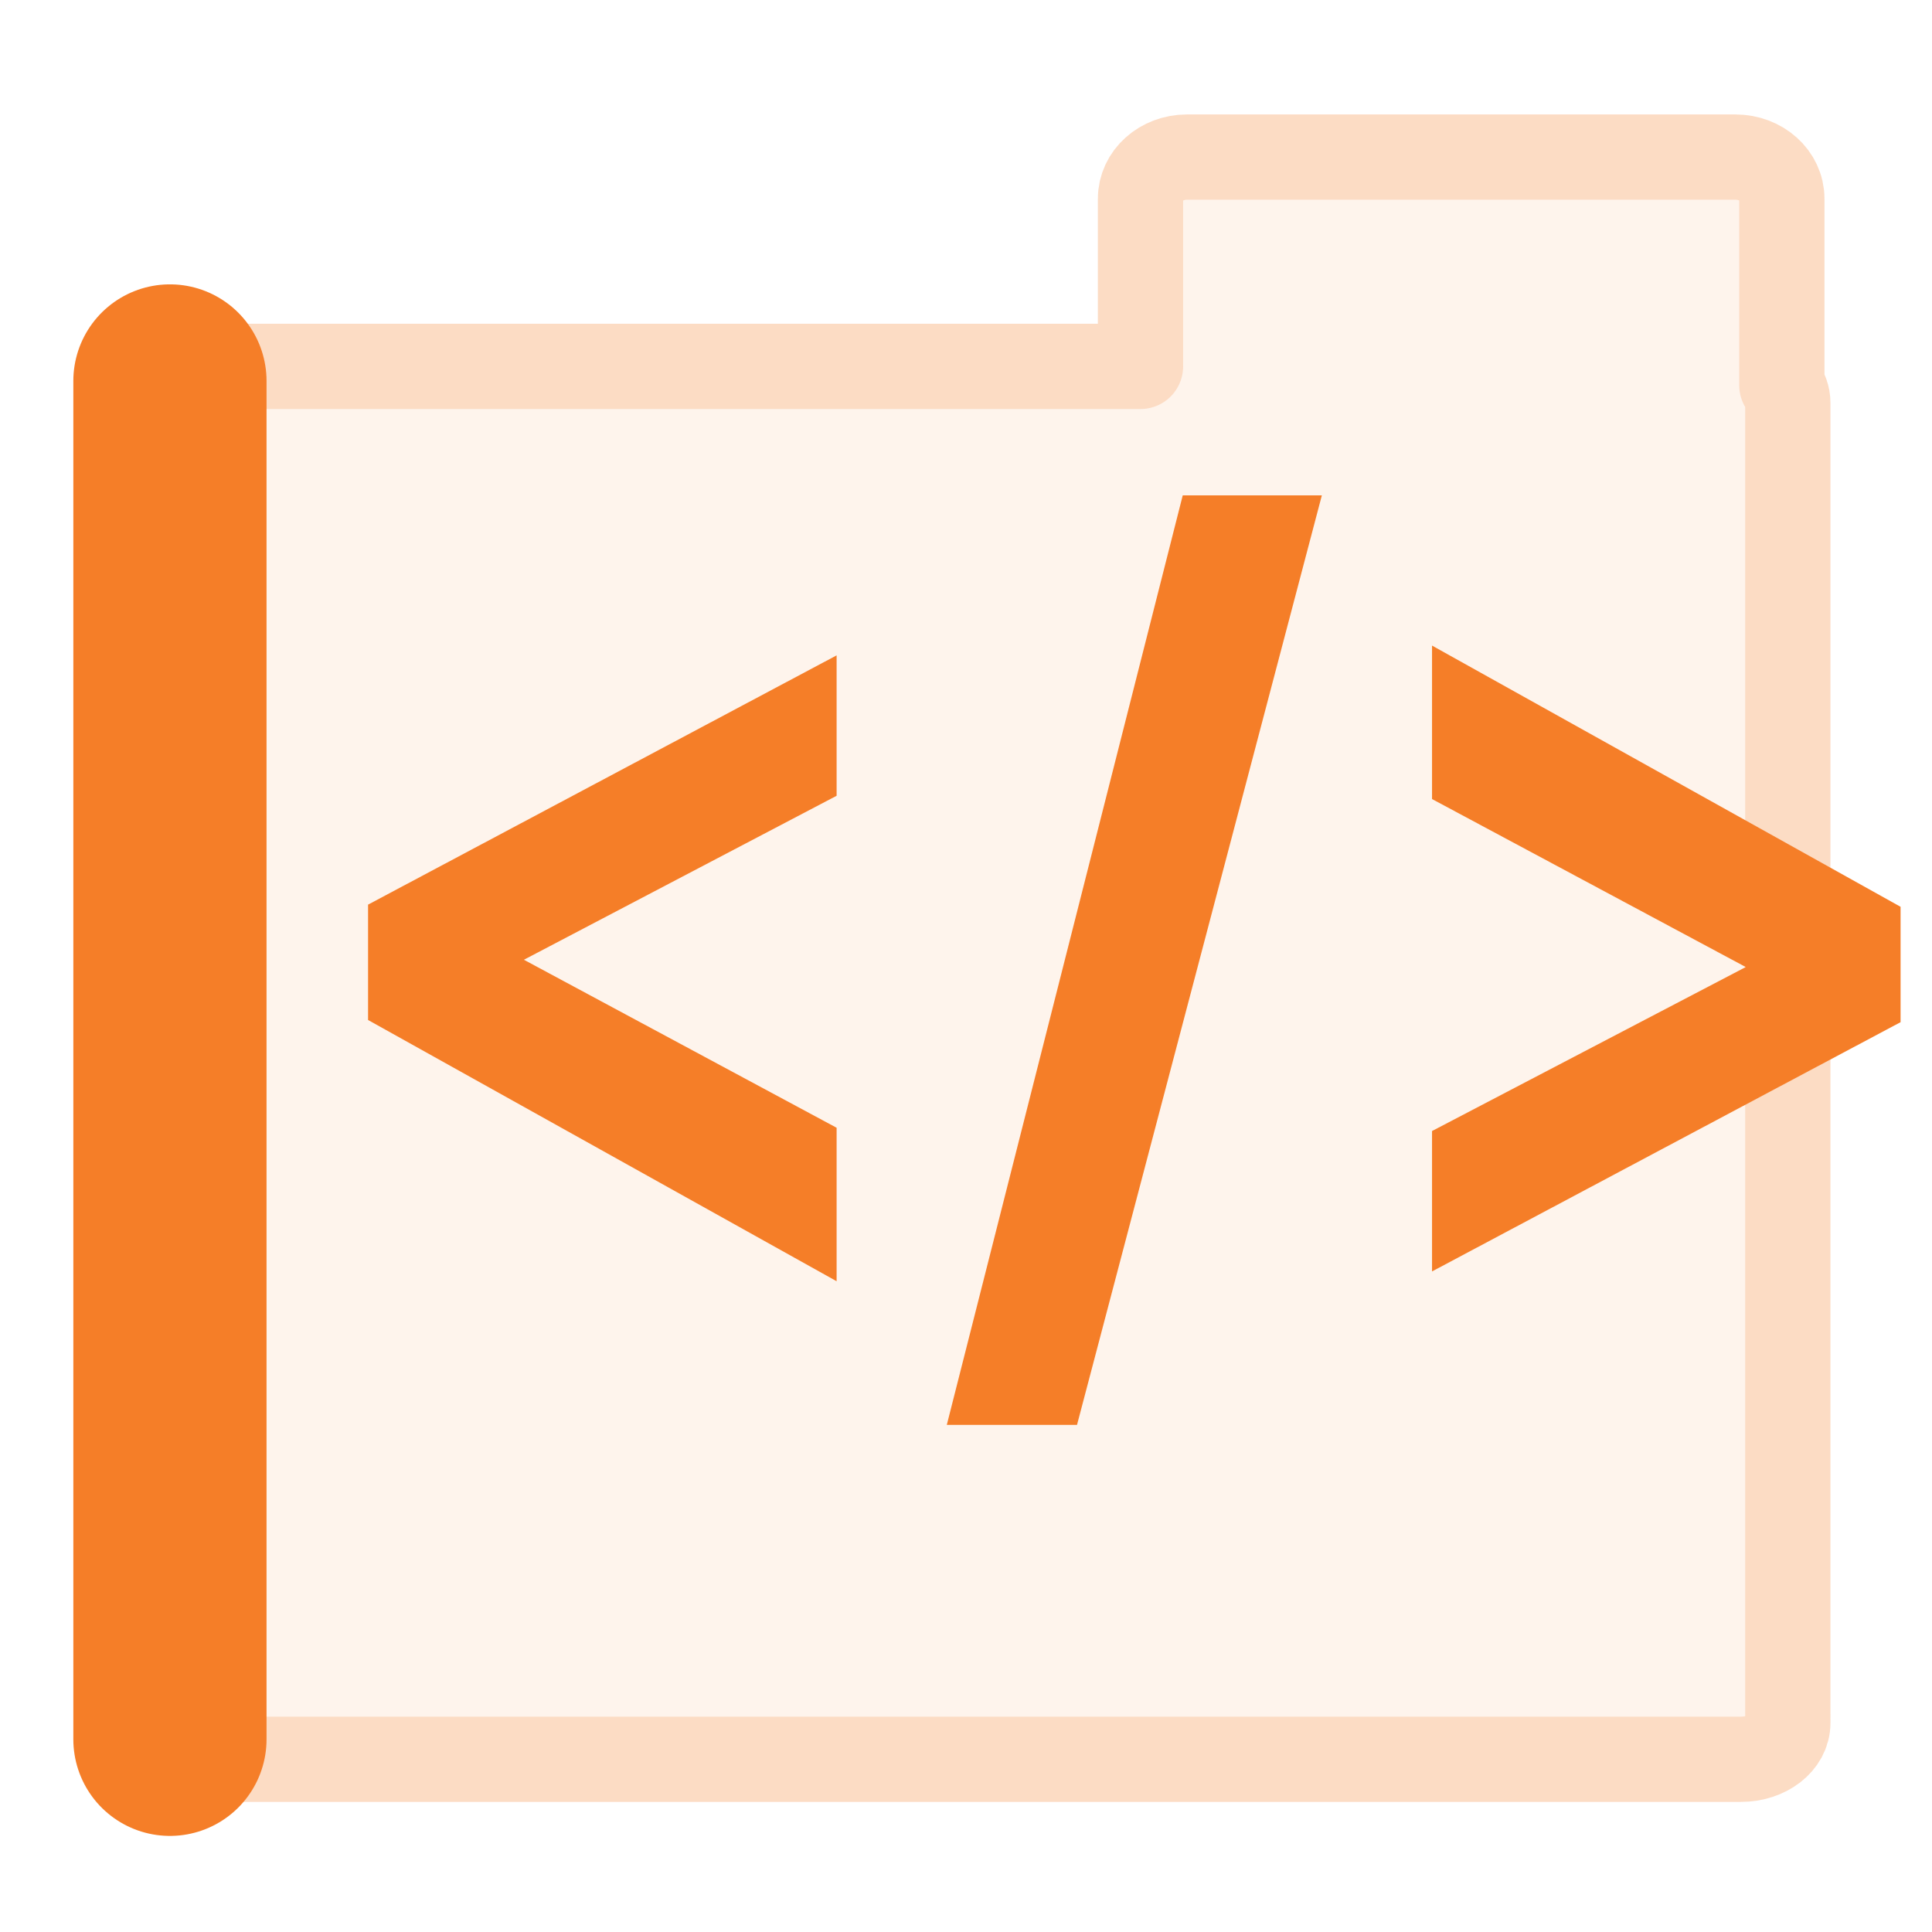
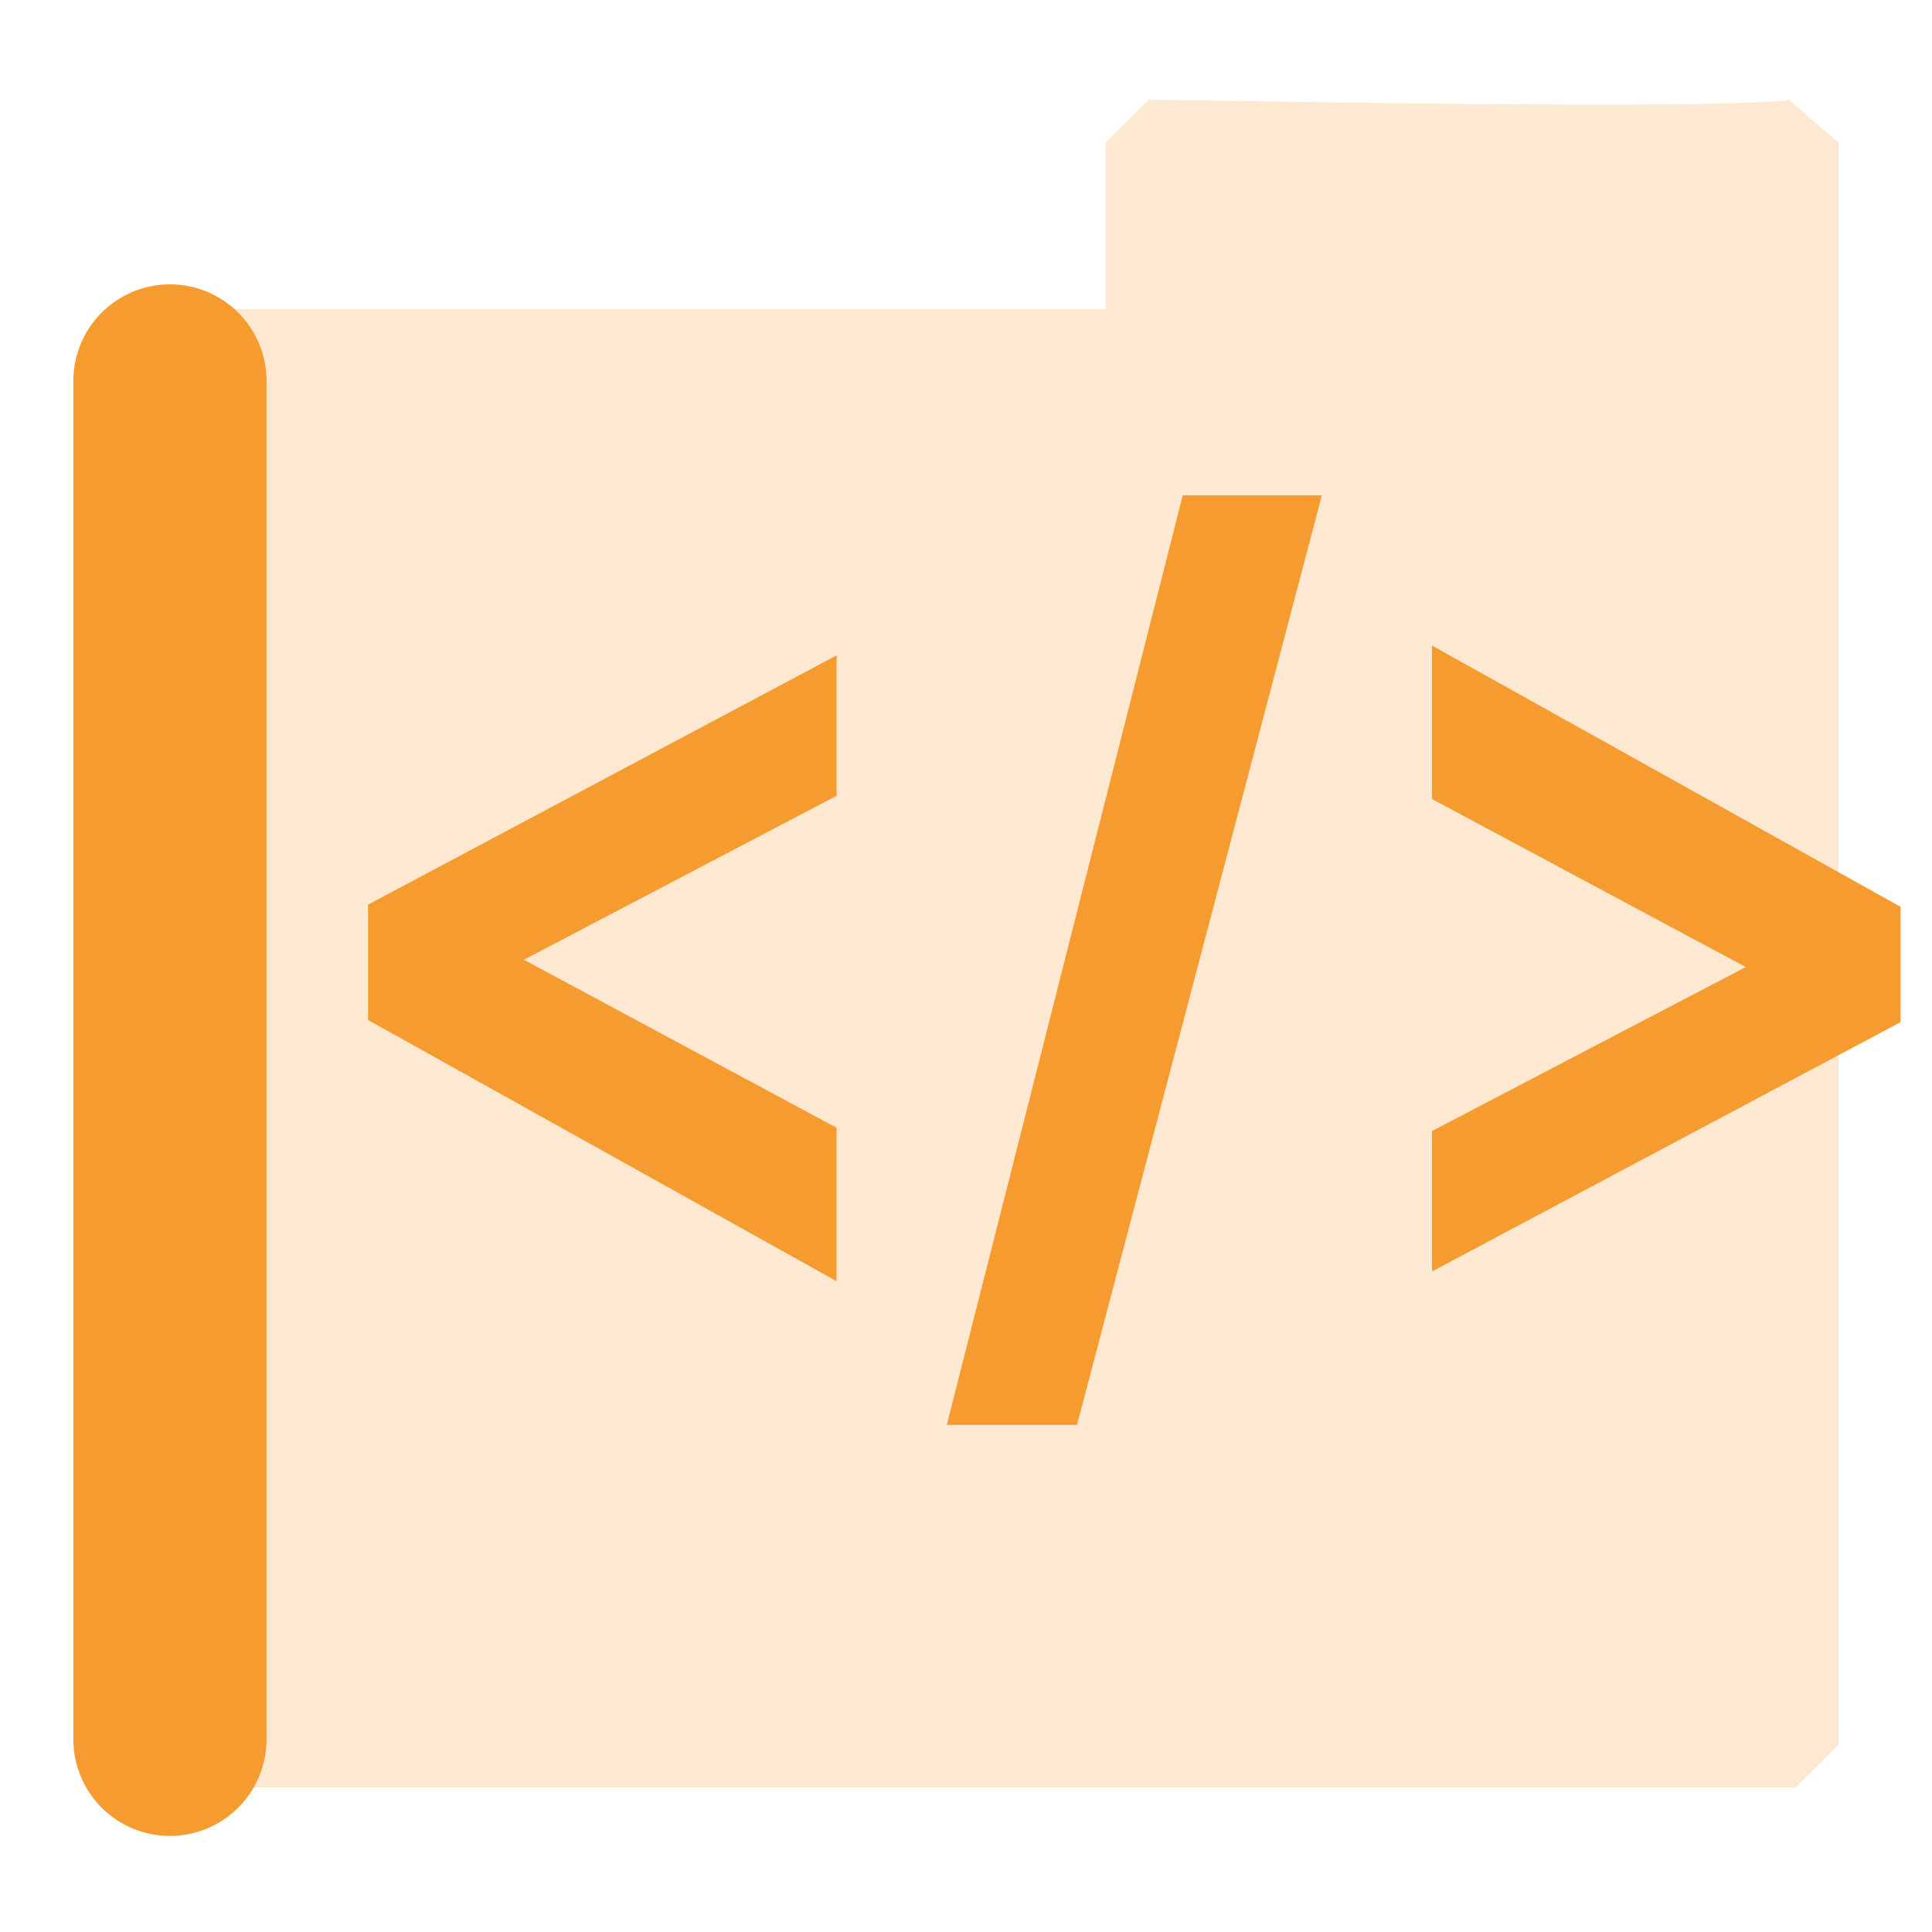
<svg xmlns="http://www.w3.org/2000/svg" width="500" height="500" viewBox="0 0 500 500" version="1.1" id="svg1" xml:space="preserve">
  <defs id="defs1">
    <linearGradient id="swatch61">
      <stop style="stop-color:#5090d0;stop-opacity:1;" offset="0" id="stop61" />
    </linearGradient>
    <linearGradient id="swatch30">
      <stop style="stop-color:#f9f9f9;stop-opacity:1;" offset="0" id="stop30" />
    </linearGradient>
  </defs>
  <g id="layer1">
-     <path id="rect53-0" style="display:inline;opacity:0.277;fill:#f57e28;fill-opacity:0.314;fill-rule:nonzero;stroke:#f57e28;stroke-width:22.062;stroke-linecap:butt;stroke-linejoin:round;stroke-dasharray:none;stroke-opacity:1;paint-order:markers fill stroke" d="m 462.687,104.22 c 0,-1.649 -0.591,-3.173 -1.547,-4.518 v -48.27 c 0,-5.973 -5.364,-10.781 -12.025,-10.781 H 307.184 c -6.662,0 -12.023,4.808 -12.023,10.781 v 43.391 H 51.088 c -6.721,0 -12.131,4.191 -12.131,9.396 v 341.684 c 0,5.205 5.41,9.395 12.131,9.395 H 450.557 c 6.721,0 12.131,-4.189 12.131,-9.395 z" />
-     <path style="display:inline;fill:none;stroke:#f57e28;stroke-width:50;stroke-linecap:round;stroke-linejoin:bevel;stroke-opacity:1;paint-order:markers fill stroke" d="M 43.979,450.132 V 98.591" id="path1" />
-     <g id="layer1-1" transform="translate(41.85482,4.297213)">
-       <rect style="display:none;fill:#f57e28;fill-opacity:1;stroke:none;stroke-width:50;stroke-linejoin:bevel;paint-order:markers fill stroke" id="rect1" width="459.825" height="459.825" x="20.572" y="21.402" ry="50.765" />
-       <path d="M 174.66,165.312 53.401,229.819 v 29.859 L 174.66,327.284 V 287.566 L 87.1,240.523 v 7.042 l 87.56,-45.916 z m 28.515,199.156 h 33.699 L 300.24,123.903 H 264.236 Z M 328.754,324.749 450.013,260.242 V 230.382 L 328.754,162.777 v 39.718 l 87.848,47.042 v -7.042 l -87.848,45.916 z" id="text5" style="-inkscape-font-specification:'System-ui Bold';display:inline;fill:#f57e28;fill-opacity:1;stroke-width:23.737;stroke-linejoin:round;stroke-opacity:0.996;paint-order:markers fill stroke" aria-label="&lt;/&gt;" />
-     </g>
+     <path id="path2" style="opacity:0.223;color:#000000;fill:#f69b2f;stroke-linejoin:bevel;stroke-miterlimit:10;-inkscape-stroke:none;fill-opacity:1" d="M 296.329 31.341 L 285.247 42.423 L 285.247 85.513 L 40.126 85.513 L 29.044 96.595 L 29.044 457.07 L 40.126 468.15 L 463.856 468.15 L 474.936 457.07 L 474.936 42.423 L 462.181 31.468 C 459.68 31.851 446.607 32.436 430.858 32.572 C 415.11 32.707 395.685 32.617 376.556 32.435 C 338.297 32.071 302.155 31.341 296.329 31.341 z " transform="translate(0.8800039,-5.554142)" />
+     <path style="display:inline;fill:none;stroke:#f69b2f;stroke-width:50;stroke-linecap:round;stroke-linejoin:bevel;stroke-opacity:1;paint-order:markers fill stroke" d="M 43.979,450.132 V 98.591" id="path1" />
+     <path d="M 174.66,165.312 53.401,229.819 v 29.859 L 174.66,327.284 V 287.566 L 87.1,240.523 v 7.042 l 87.56,-45.916 z m 28.515,199.156 h 33.699 L 300.24,123.903 H 264.236 Z M 328.754,324.749 450.013,260.242 V 230.382 L 328.754,162.777 v 39.718 l 87.848,47.042 v -7.042 l -87.848,45.916 z" id="text5" style="-inkscape-font-specification:'System-ui Bold';display:inline;fill:#f69b2f;fill-opacity:1;stroke-width:23.737;stroke-linejoin:round;stroke-opacity:0.996;paint-order:markers fill stroke" aria-label="&lt;/&gt;" transform="translate(41.85482,4.297213)" />
  </g>
</svg>
